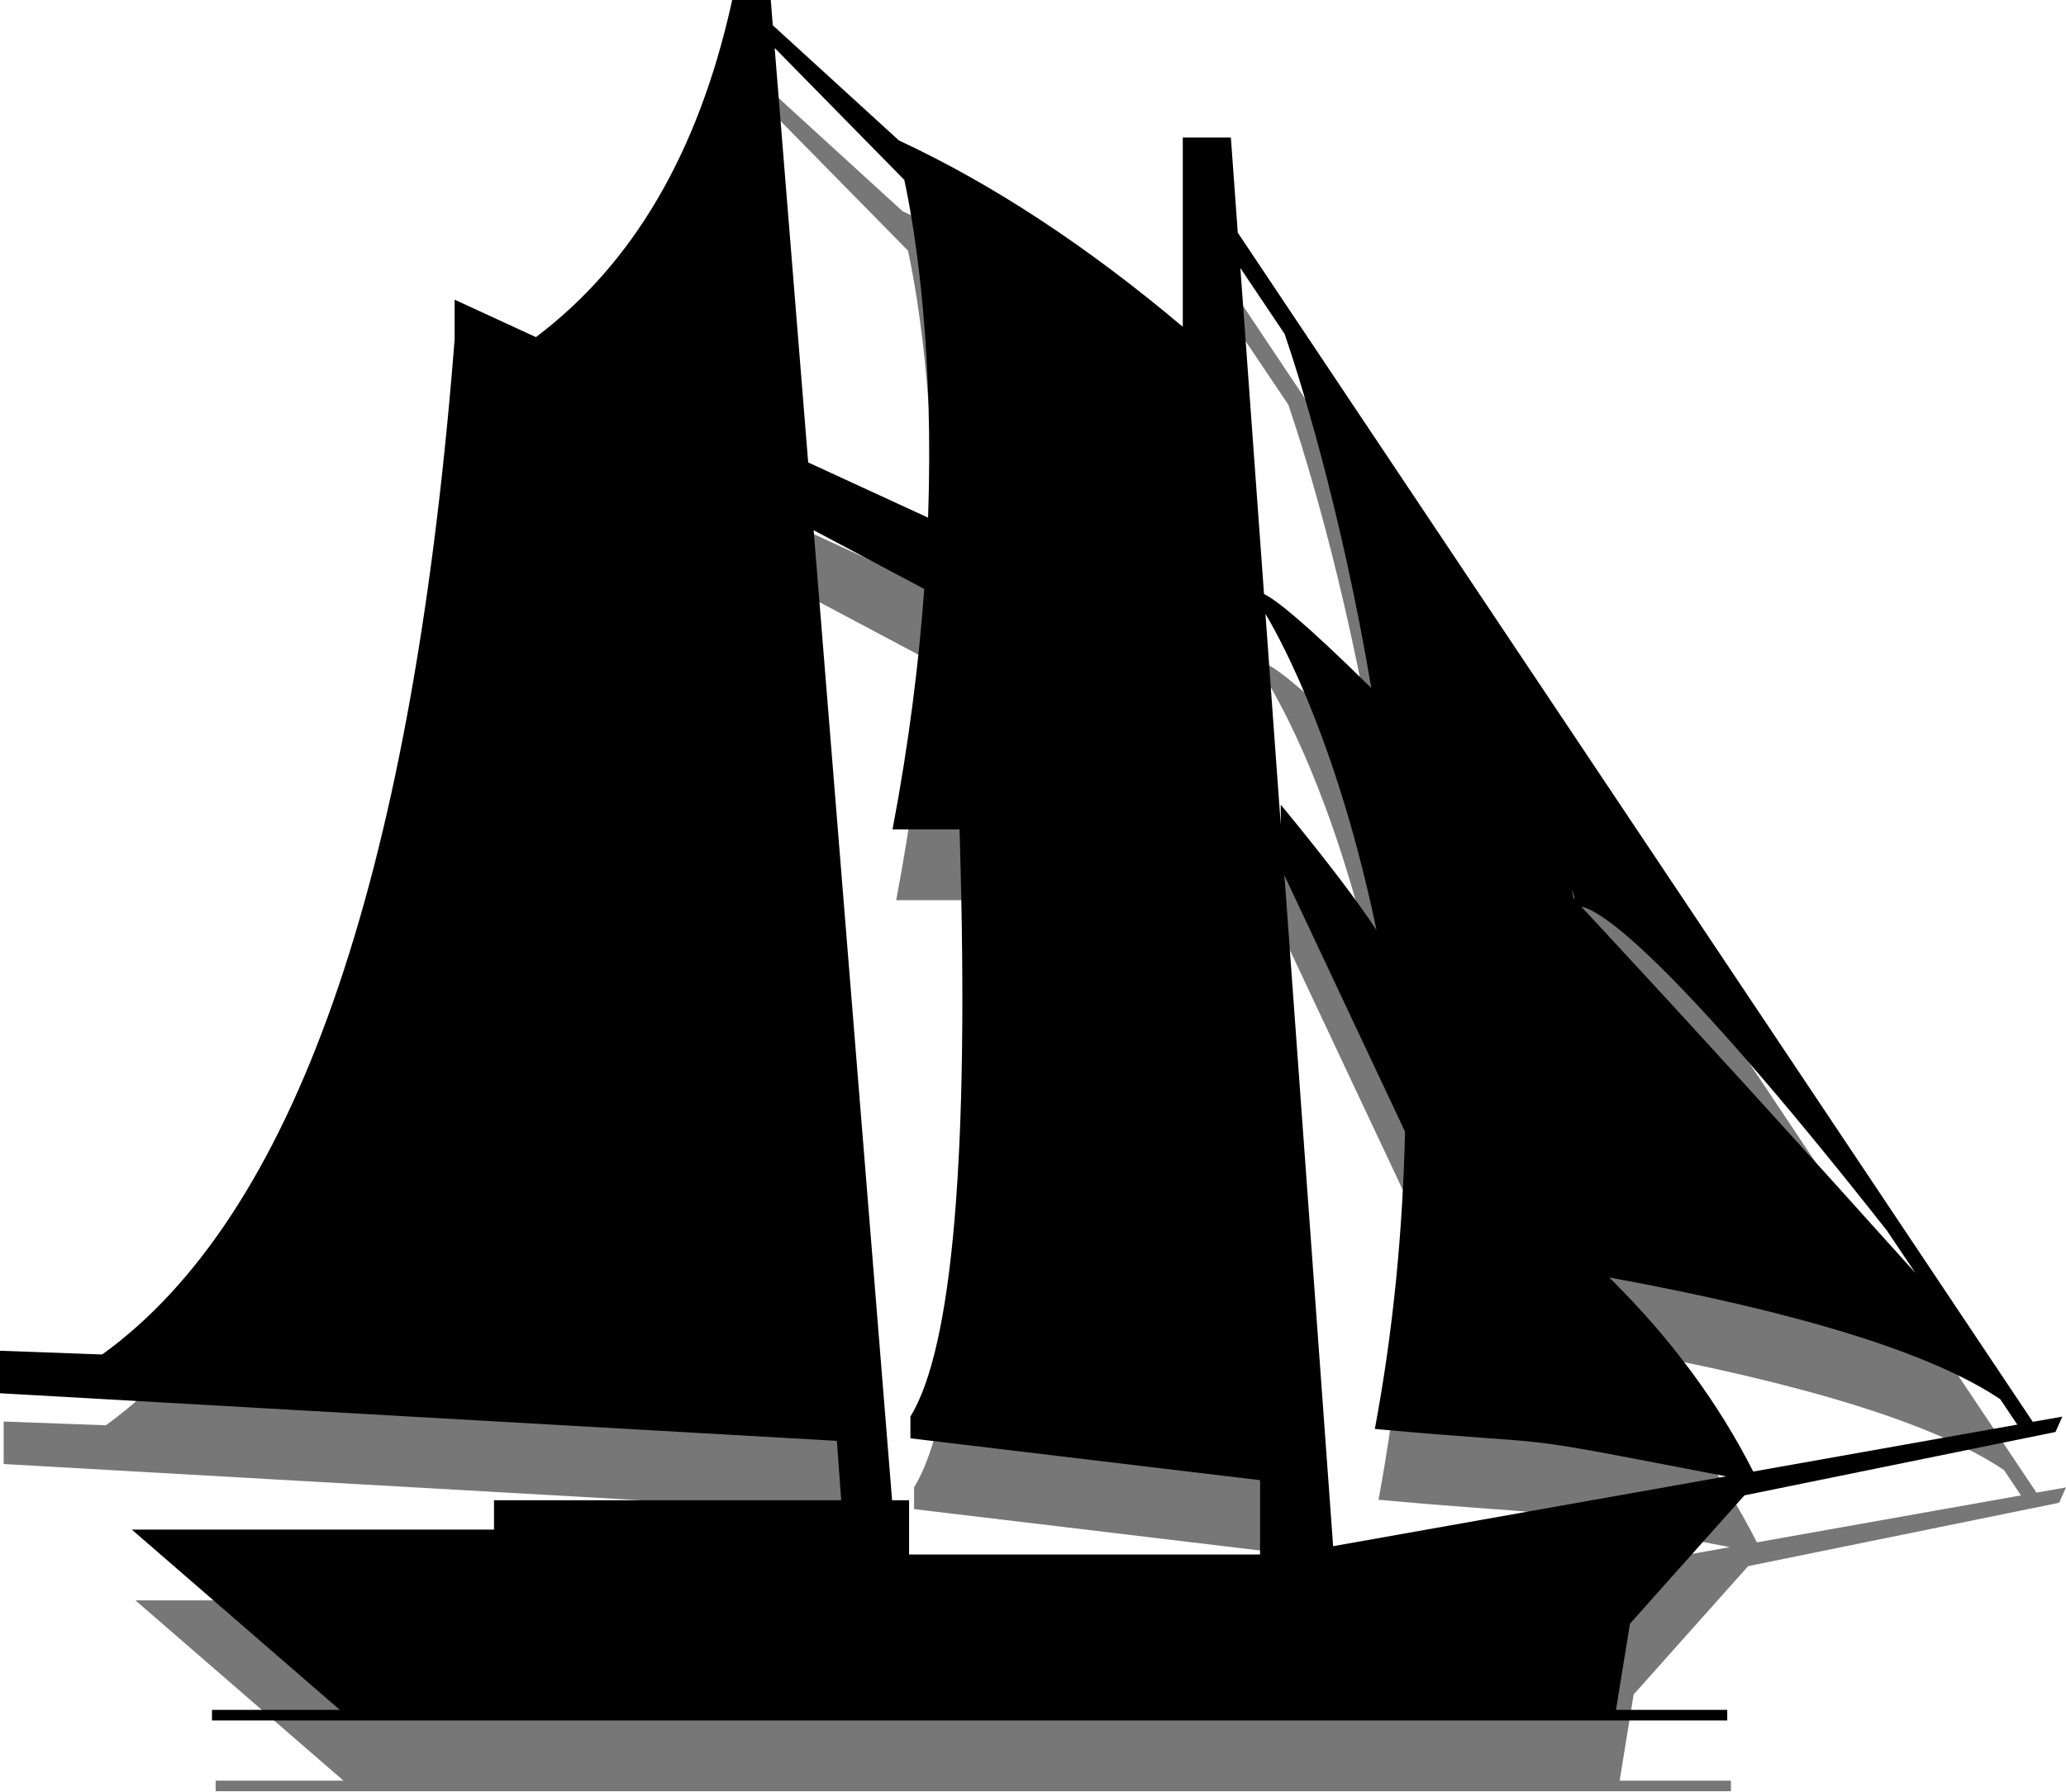
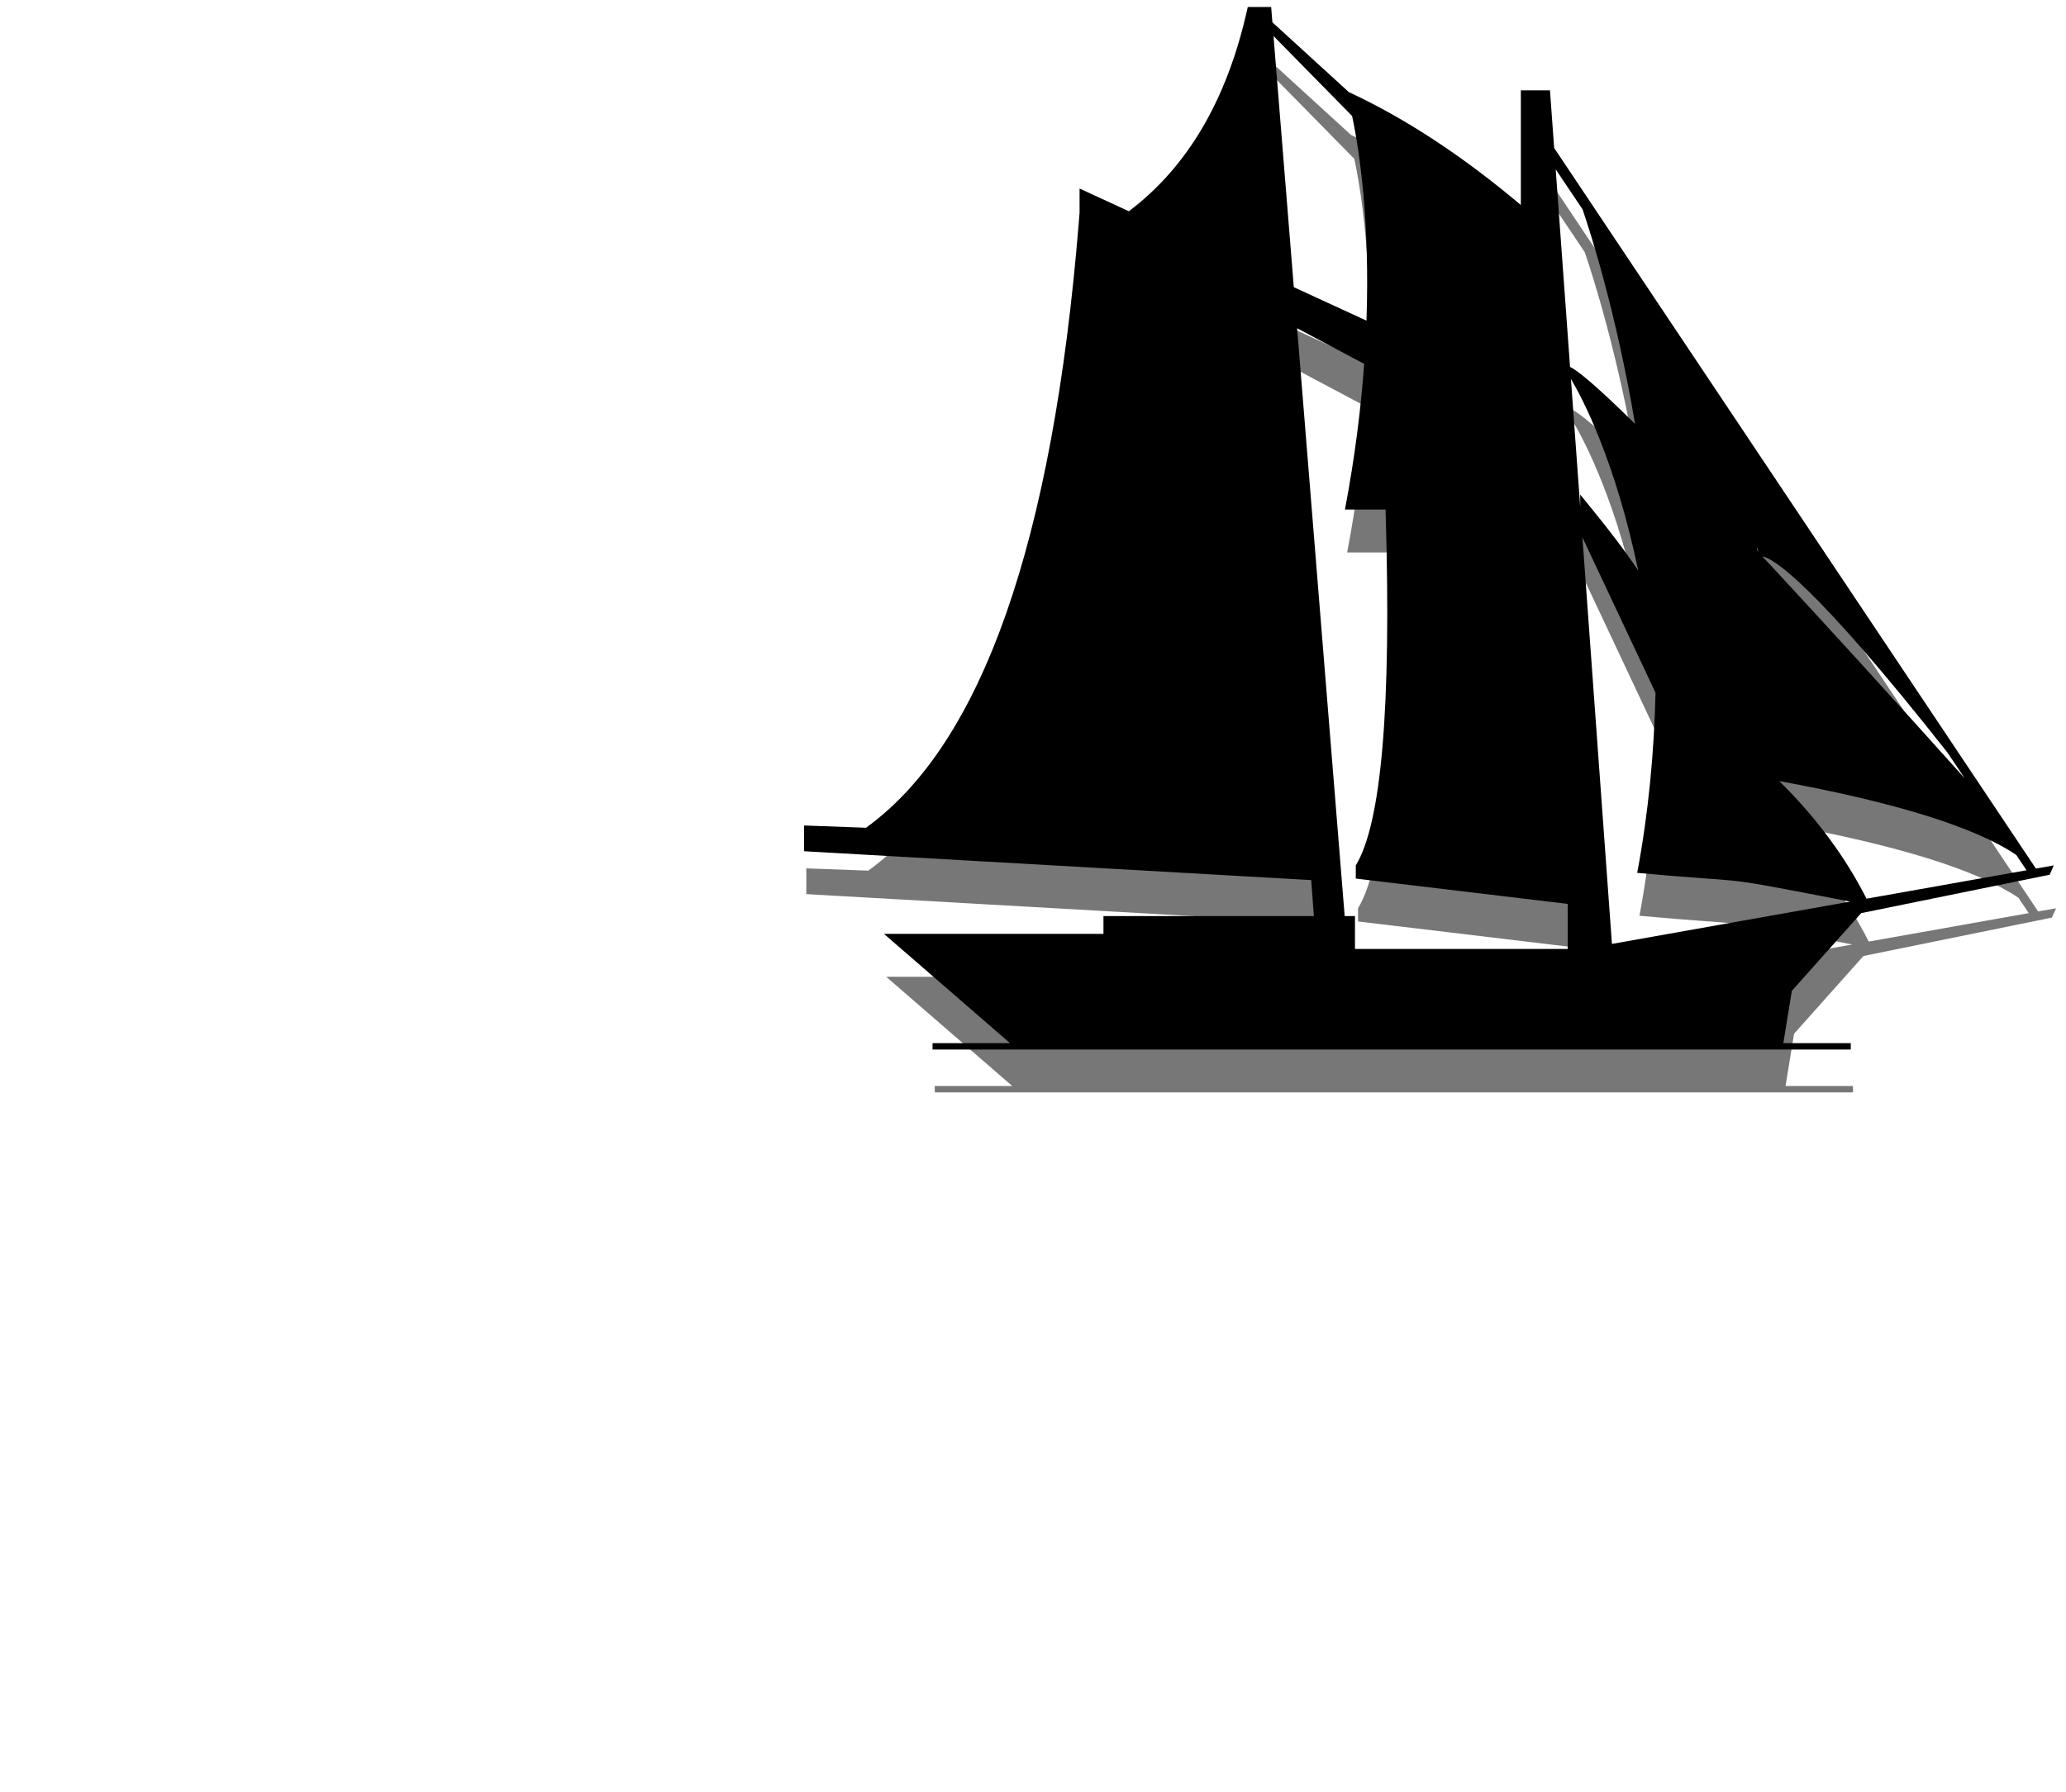
- <svg xmlns="http://www.w3.org/2000/svg" id="svg2" version="1.1" width="70.936" height="61.519">
+ <svg xmlns="http://www.w3.org/2000/svg" id="svg2" version="1.1" width="70.936" height="61.519" viewBox="-45 -40 115.94 101.52">
  <defs id="defs6">
    </defs>
-   <path d="m 26.59,2.431 0.07,0.869 4.329,3.954 c 3.21,1.494 6.46,3.627 9.748,6.401 l 8e-6,-6.501 h 1.651 l 0.237,3.268 27.297,40.841 1.013,-0.18 -0.234,0.528 -10.679,2.176 -3.931,4.408 -0.481,2.96 3.821,2.5e-5 v 0.363 H 7.404 v -0.363 l 4.39,-2.5e-5 -7.142,-6.191 h 12.436 v -1.009 H 29.009 L 28.861,51.915 0.126,50.28 v -1.459 l 3.509,0.128 c 6.562,-4.735 10.58,-16.173 12.056,-34.313 l 0.044,-0.552 v -1.361 l 2.792,1.286 c 3.325,-2.506 5.559,-6.313 6.704,-11.422 l 0.034,-0.155 z m 1.472,18.209 2.694,33.315 0.583,7e-6 v 1.863 H 43.391 V 53.265 L 31.385,51.828 v -0.745 c 1.453,-2.377 2.018,-8.989 1.696,-19.838 l -0.01,-0.33 h -2.3 c 0.567,-2.983 0.907,-5.747 1.089,-8.256 z m 16.165,11.858 1.672,23.035 13.494,-2.398 -1.735,-0.335 c -5.917,-1.142 -3.88,-0.71 -10.11,-1.274 l -0.217,-0.02 c 0.648,-3.457 0.961,-6.894 1.037,-10.208 z m 11.151,13.806 0.066,0.065 c 2.058,2.042 3.684,4.242 4.879,6.601 L 69.391,51.358 68.805,50.486 c -2.345,-1.576 -6.821,-2.97 -13.426,-4.183 z m -0.958,-12.734 0.483,0.519 0.262,0.282 c 2.848,3.068 6.37,6.928 10.723,11.776 L 64.924,44.706 C 57.308,35.032 55.052,33.703 54.44,33.573 Z m -10.846,-10.058 0.526,7.248 1.8e-5,-0.692 0.133,0.161 c 1.417,1.725 2.469,3.106 3.154,4.145 l 6.2e-5,-5e-4 C 46.082,28.129 44.236,24.626 43.576,23.511 Z m 10.53,9.462 0.034,0.285 0.052,0.042 v 0 l 0.003,0.002 z M 42.714,11.636 43.526,22.83 c 0.412,0.198 1.404,0.981 3.683,3.232 l 8.85e-4,8.01e-4 C 46.144,19.748 44.677,15.197 44.234,13.899 Z M 26.723,4.078 27.874,18.313 31.991,20.209 C 32.185,14.67 31.612,10.639 31.176,8.609 Z" id="shadow" style="fill:#000000;fill-opacity:0.533;stroke:none;stroke-width:0.89" />
-   <path d="m 26.464,0 0.07,0.869 4.329,3.954 c 3.21,1.494 6.46,3.627 9.748,6.401 l 8e-6,-6.501 h 1.651 l 0.237,3.268 27.297,40.841 1.013,-0.18 -0.234,0.528 -10.679,2.176 -3.931,4.408 -0.481,2.96 3.821,2.5e-5 v 0.363 H 7.278 v -0.363 l 4.39,-2.5e-5 -7.142,-6.191 h 12.436 v -1.009 H 28.883 L 28.734,49.484 0,47.849 v -1.459 l 3.509,0.128 c 6.562,-4.735 10.58,-16.173 12.056,-34.313 l 0.044,-0.552 v -1.361 l 2.792,1.286 C 21.726,9.071 23.96,5.264 25.105,0.155 L 25.139,0 Z m 1.472,18.209 2.694,33.315 0.583,7e-6 v 1.863 H 43.265 V 50.835 L 31.259,49.397 v -0.745 c 1.453,-2.377 2.018,-8.989 1.696,-19.838 l -0.01,-0.33 h -2.3 c 0.567,-2.983 0.907,-5.747 1.089,-8.256 z m 16.165,11.858 1.672,23.035 13.494,-2.398 -1.735,-0.335 c -5.917,-1.142 -3.88,-0.71 -10.11,-1.274 l -0.217,-0.02 c 0.648,-3.457 0.961,-6.894 1.037,-10.208 z m 11.151,13.806 0.066,0.065 c 2.058,2.042 3.684,4.242 4.879,6.601 L 69.264,48.927 68.679,48.055 c -2.345,-1.576 -6.821,-2.97 -13.426,-4.183 z m -0.958,-12.734 0.483,0.519 0.262,0.282 c 2.848,3.068 6.37,6.928 10.723,11.776 L 64.797,42.276 C 57.182,32.601 54.926,31.273 54.314,31.142 Z M 43.449,21.081 l 0.526,7.248 1.8e-5,-0.692 0.133,0.161 c 1.417,1.725 2.469,3.106 3.154,4.145 l 6.2e-5,-5e-4 C 45.956,25.699 44.11,22.195 43.449,21.081 Z m 10.53,9.462 0.034,0.285 0.052,0.042 v 0 l 0.003,0.002 z M 42.588,9.205 43.4,20.4 c 0.412,0.198 1.404,0.981 3.683,3.232 l 8.85e-4,8.01e-4 C 46.018,17.318 44.551,12.766 44.107,11.468 Z m -15.99,-7.558 1.151,14.235 4.117,1.896 C 32.059,12.24 31.486,8.209 31.05,6.179 Z" id="hull" style="fill:#000000;fill-opacity:1;stroke:none;stroke-width:0.89" />
+   <path d="m 26.59,-37.175 0.07,0.869 4.329,3.954 c 3.21,1.494 6.46,3.627 9.748,6.401 l 8e-6,-6.501 h 1.651 l 0.237,3.268 27.297,40.841 1.013,-0.18 -0.234,0.528 -10.679,2.176 -3.931,4.408 -0.481,2.96 3.821,2.5e-5 v 0.363 H 7.404 v -0.363 l 4.39,-2.5e-5 -7.142,-6.191 h 12.436 v -1.009 H 29.009 L 28.861,12.309 0.126,10.674 V 9.215 l 3.509,0.128 C 10.197,4.607 14.216,-6.83 15.691,-24.971 l 0.044,-0.552 v -1.361 l 2.792,1.286 c 3.325,-2.506 5.559,-6.313 6.704,-11.422 l 0.034,-0.155 z m 1.472,18.209 2.694,33.315 0.583,7e-6 V 16.212 H 43.391 V 13.66 L 31.385,12.222 V 11.478 C 32.838,9.101 33.404,2.488 33.081,-8.36 l -0.01,-0.33 h -2.3 c 0.567,-2.983 0.907,-5.747 1.089,-8.256 z M 44.228,-7.108 45.9,15.927 59.393,13.529 57.659,13.194 c -5.917,-1.142 -3.88,-0.71 -10.11,-1.274 l -0.217,-0.02 C 47.979,8.443 48.292,5.005 48.368,1.691 Z m 11.151,13.806 0.066,0.065 c 2.058,2.042 3.684,4.242 4.879,6.601 L 69.391,11.752 68.805,10.88 C 66.46,9.305 61.984,7.91 55.379,6.698 Z m -0.958,-12.734 0.483,0.519 0.262,0.282 c 2.848,3.068 6.37,6.928 10.723,11.776 L 64.924,5.101 C 57.308,-4.574 55.052,-5.902 54.44,-6.033 Z m -10.846,-10.058 0.526,7.248 1.8e-5,-0.692 0.133,0.161 c 1.417,1.725 2.469,3.106 3.154,4.145 l 6.2e-5,-5e-4 C 46.082,-11.476 44.236,-14.98 43.576,-16.094 Z m 10.53,9.462 0.034,0.285 0.052,0.042 v 0 l 0.003,0.002 z m -11.392,-21.338 0.812,11.194 c 0.412,0.198 1.404,0.981 3.683,3.232 l 8.85e-4,8.01e-4 c -1.065,-6.315 -2.532,-10.866 -2.976,-12.164 z m -15.99,-7.558 1.151,14.235 4.117,1.896 c 0.194,-5.539 -0.38,-9.57 -0.815,-11.6 z" id="shadow" style="fill:#000000;fill-opacity:0.533;stroke:none;stroke-width:0.89" />
+   <path d="m 26.464,-39.605 0.07,0.869 4.329,3.954 c 3.21,1.494 6.46,3.627 9.748,6.401 l 8e-6,-6.501 h 1.651 l 0.237,3.268 27.297,40.841 1.013,-0.18 -0.234,0.528 -10.679,2.176 -3.931,4.408 -0.481,2.96 3.821,2.5e-5 v 0.363 H 7.278 v -0.363 l 4.39,-2.5e-5 -7.142,-6.191 h 12.436 v -1.009 H 28.883 L 28.734,9.879 0,8.243 v -1.459 l 3.509,0.128 C 10.071,2.177 14.09,-9.261 15.565,-27.401 l 0.044,-0.552 v -1.361 l 2.792,1.286 c 3.325,-2.506 5.559,-6.313 6.704,-11.422 l 0.034,-0.155 z m 1.472,18.209 2.694,33.315 0.583,7e-6 v 1.863 H 43.265 V 11.229 L 31.259,9.792 v -0.745 c 1.453,-2.377 2.018,-8.989 1.696,-19.838 l -0.01,-0.33 h -2.3 c 0.567,-2.983 0.907,-5.747 1.089,-8.256 z M 44.102,-9.539 45.773,13.496 59.267,11.098 57.533,10.763 C 51.615,9.621 53.652,10.053 47.422,9.489 l -0.217,-0.02 c 0.648,-3.457 0.961,-6.894 1.037,-10.208 z m 11.151,13.806 0.066,0.065 c 2.058,2.042 3.684,4.242 4.879,6.601 L 69.264,9.322 68.679,8.45 c -2.345,-1.576 -6.821,-2.97 -13.426,-4.183 z m -0.958,-12.734 0.483,0.519 0.262,0.282 c 2.848,3.068 6.37,6.928 10.723,11.776 L 64.797,2.67 C 57.182,-7.004 54.926,-8.333 54.314,-8.463 Z m -10.846,-10.058 0.526,7.248 1.8e-5,-0.692 0.133,0.161 c 1.417,1.725 2.469,3.106 3.154,4.145 l 6.2e-5,-5e-4 C 45.956,-13.907 44.11,-17.41 43.449,-18.525 Z m 10.53,9.462 0.034,0.285 0.052,0.042 v 0 l 0.003,0.002 z m -11.392,-21.338 0.812,11.194 c 0.412,0.198 1.404,0.981 3.683,3.232 l 8.85e-4,8.01e-4 c -1.065,-6.315 -2.532,-10.866 -2.976,-12.164 z m -15.99,-7.558 1.151,14.235 4.117,1.896 c 0.194,-5.539 -0.38,-9.57 -0.815,-11.6 z" id="hull" style="fill:#000000;fill-opacity:1;stroke:none;stroke-width:0.89" />
</svg>
